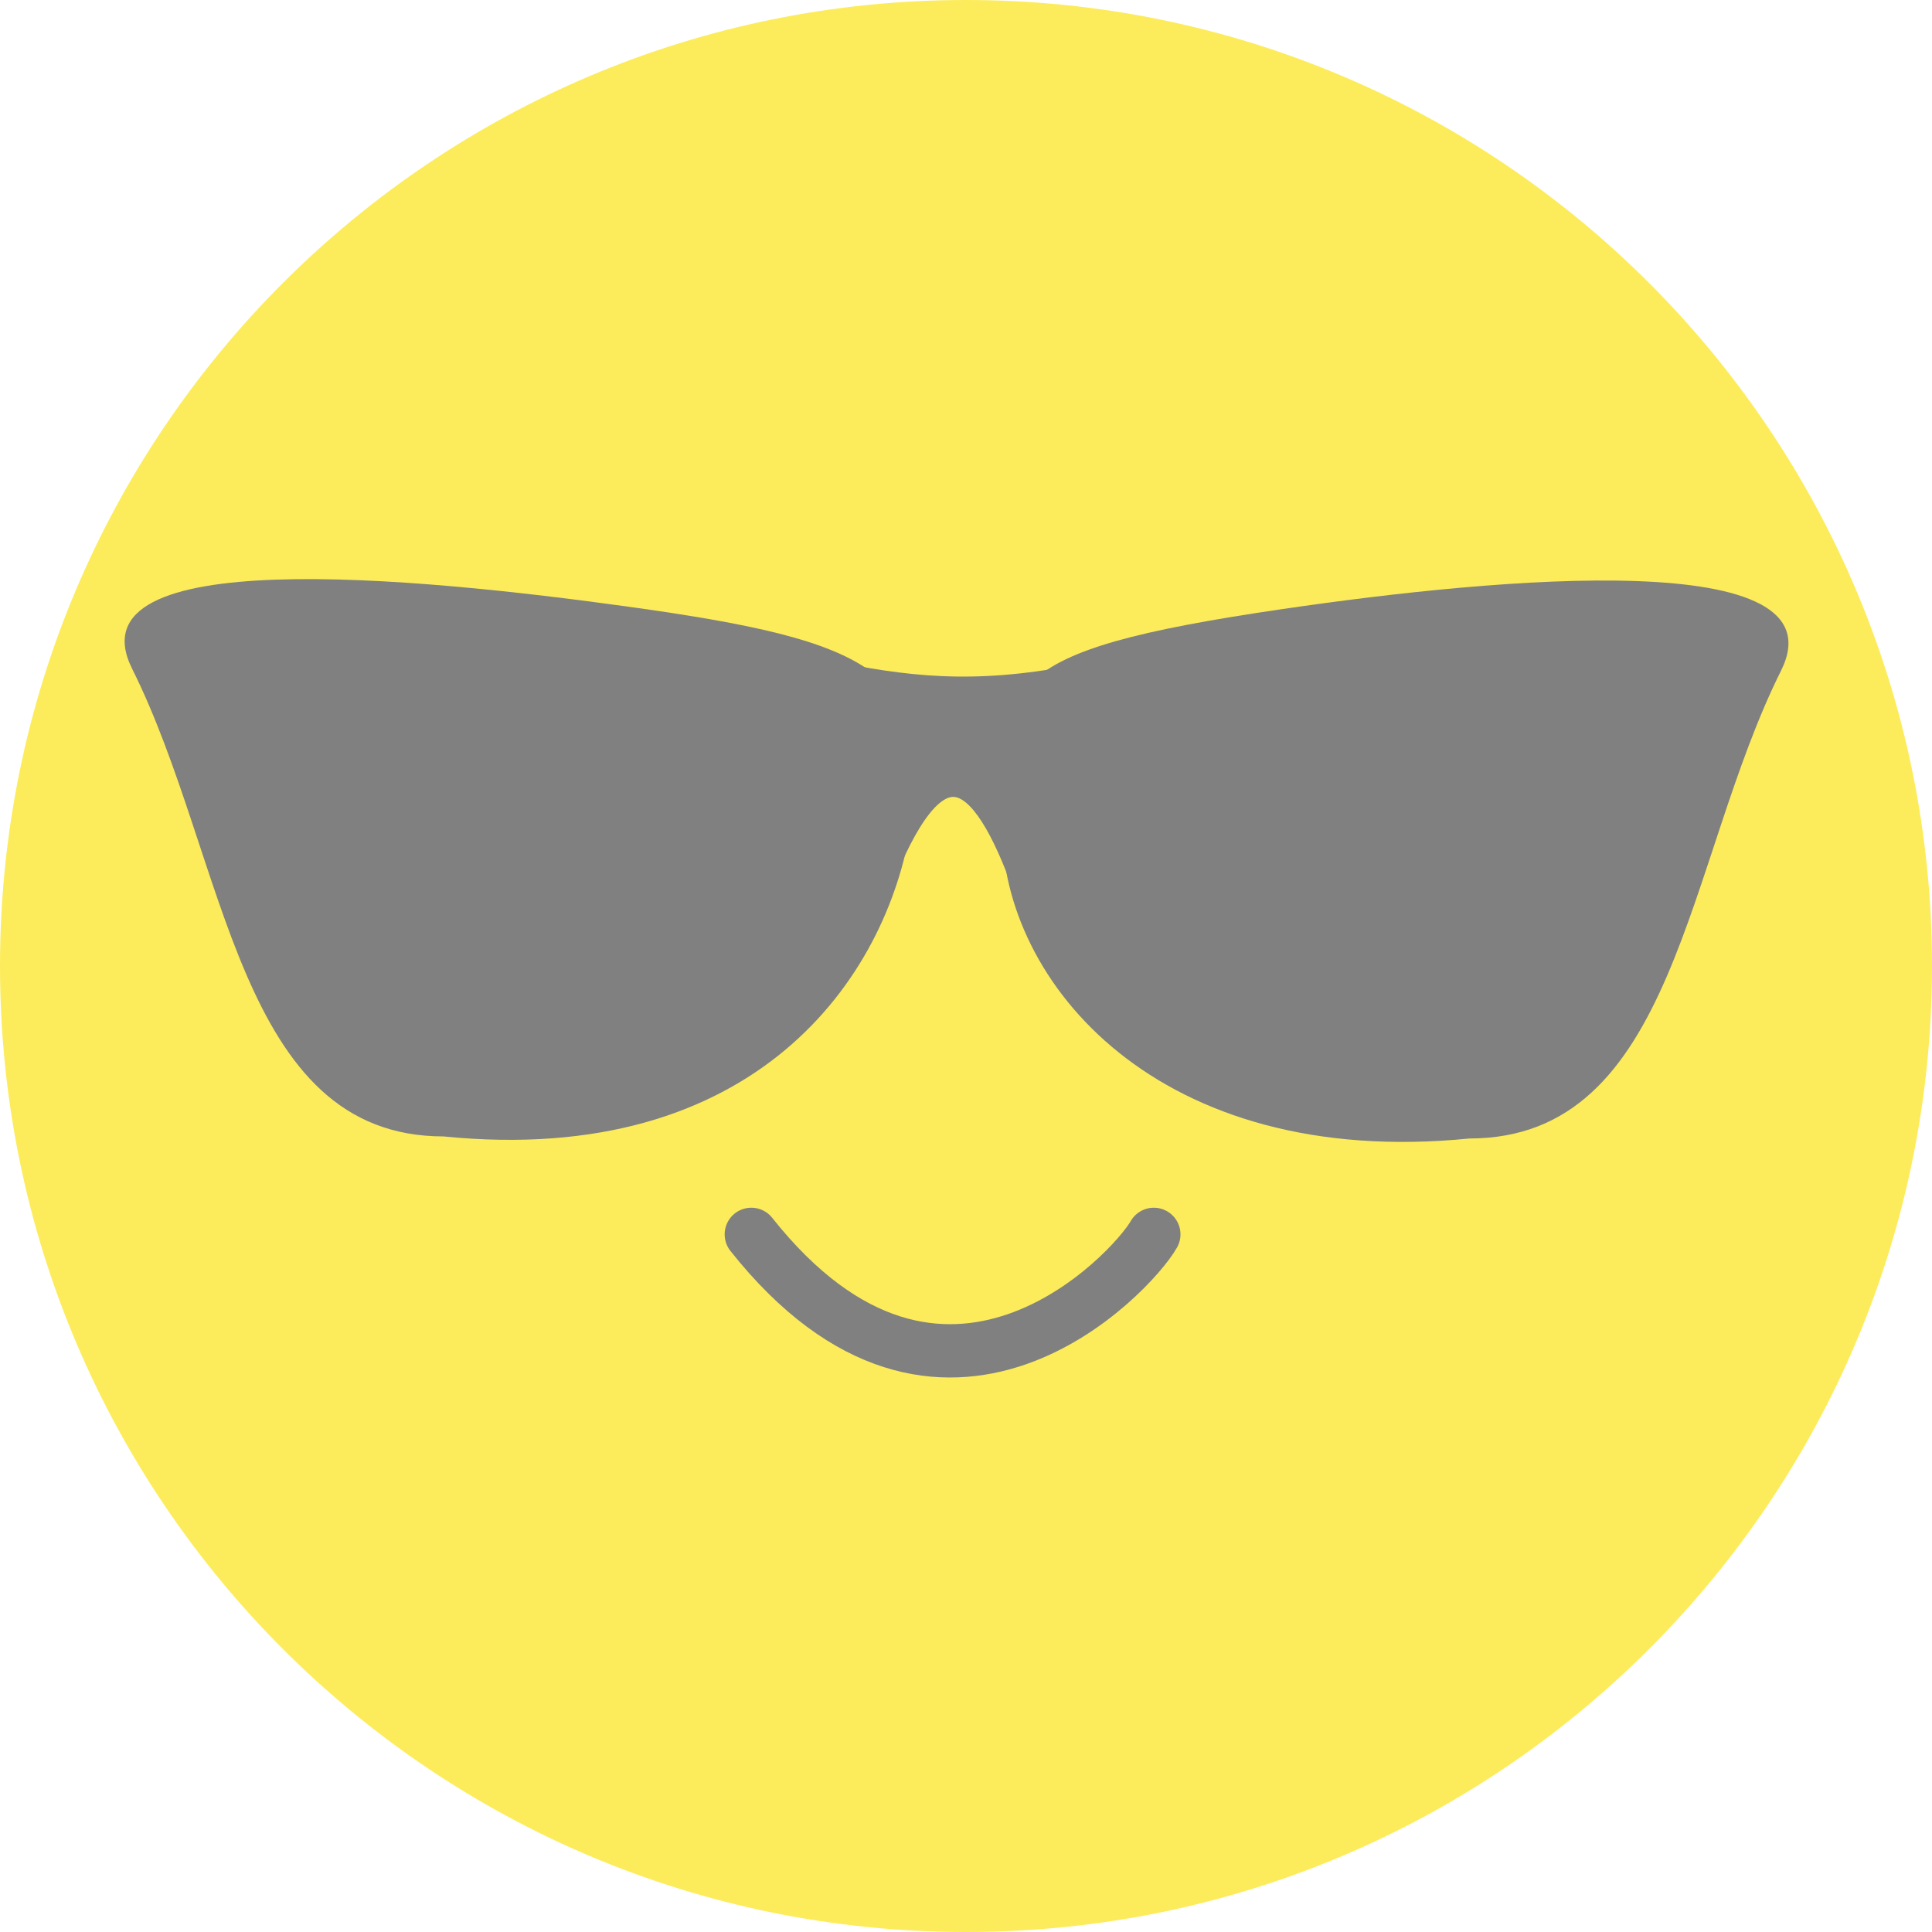
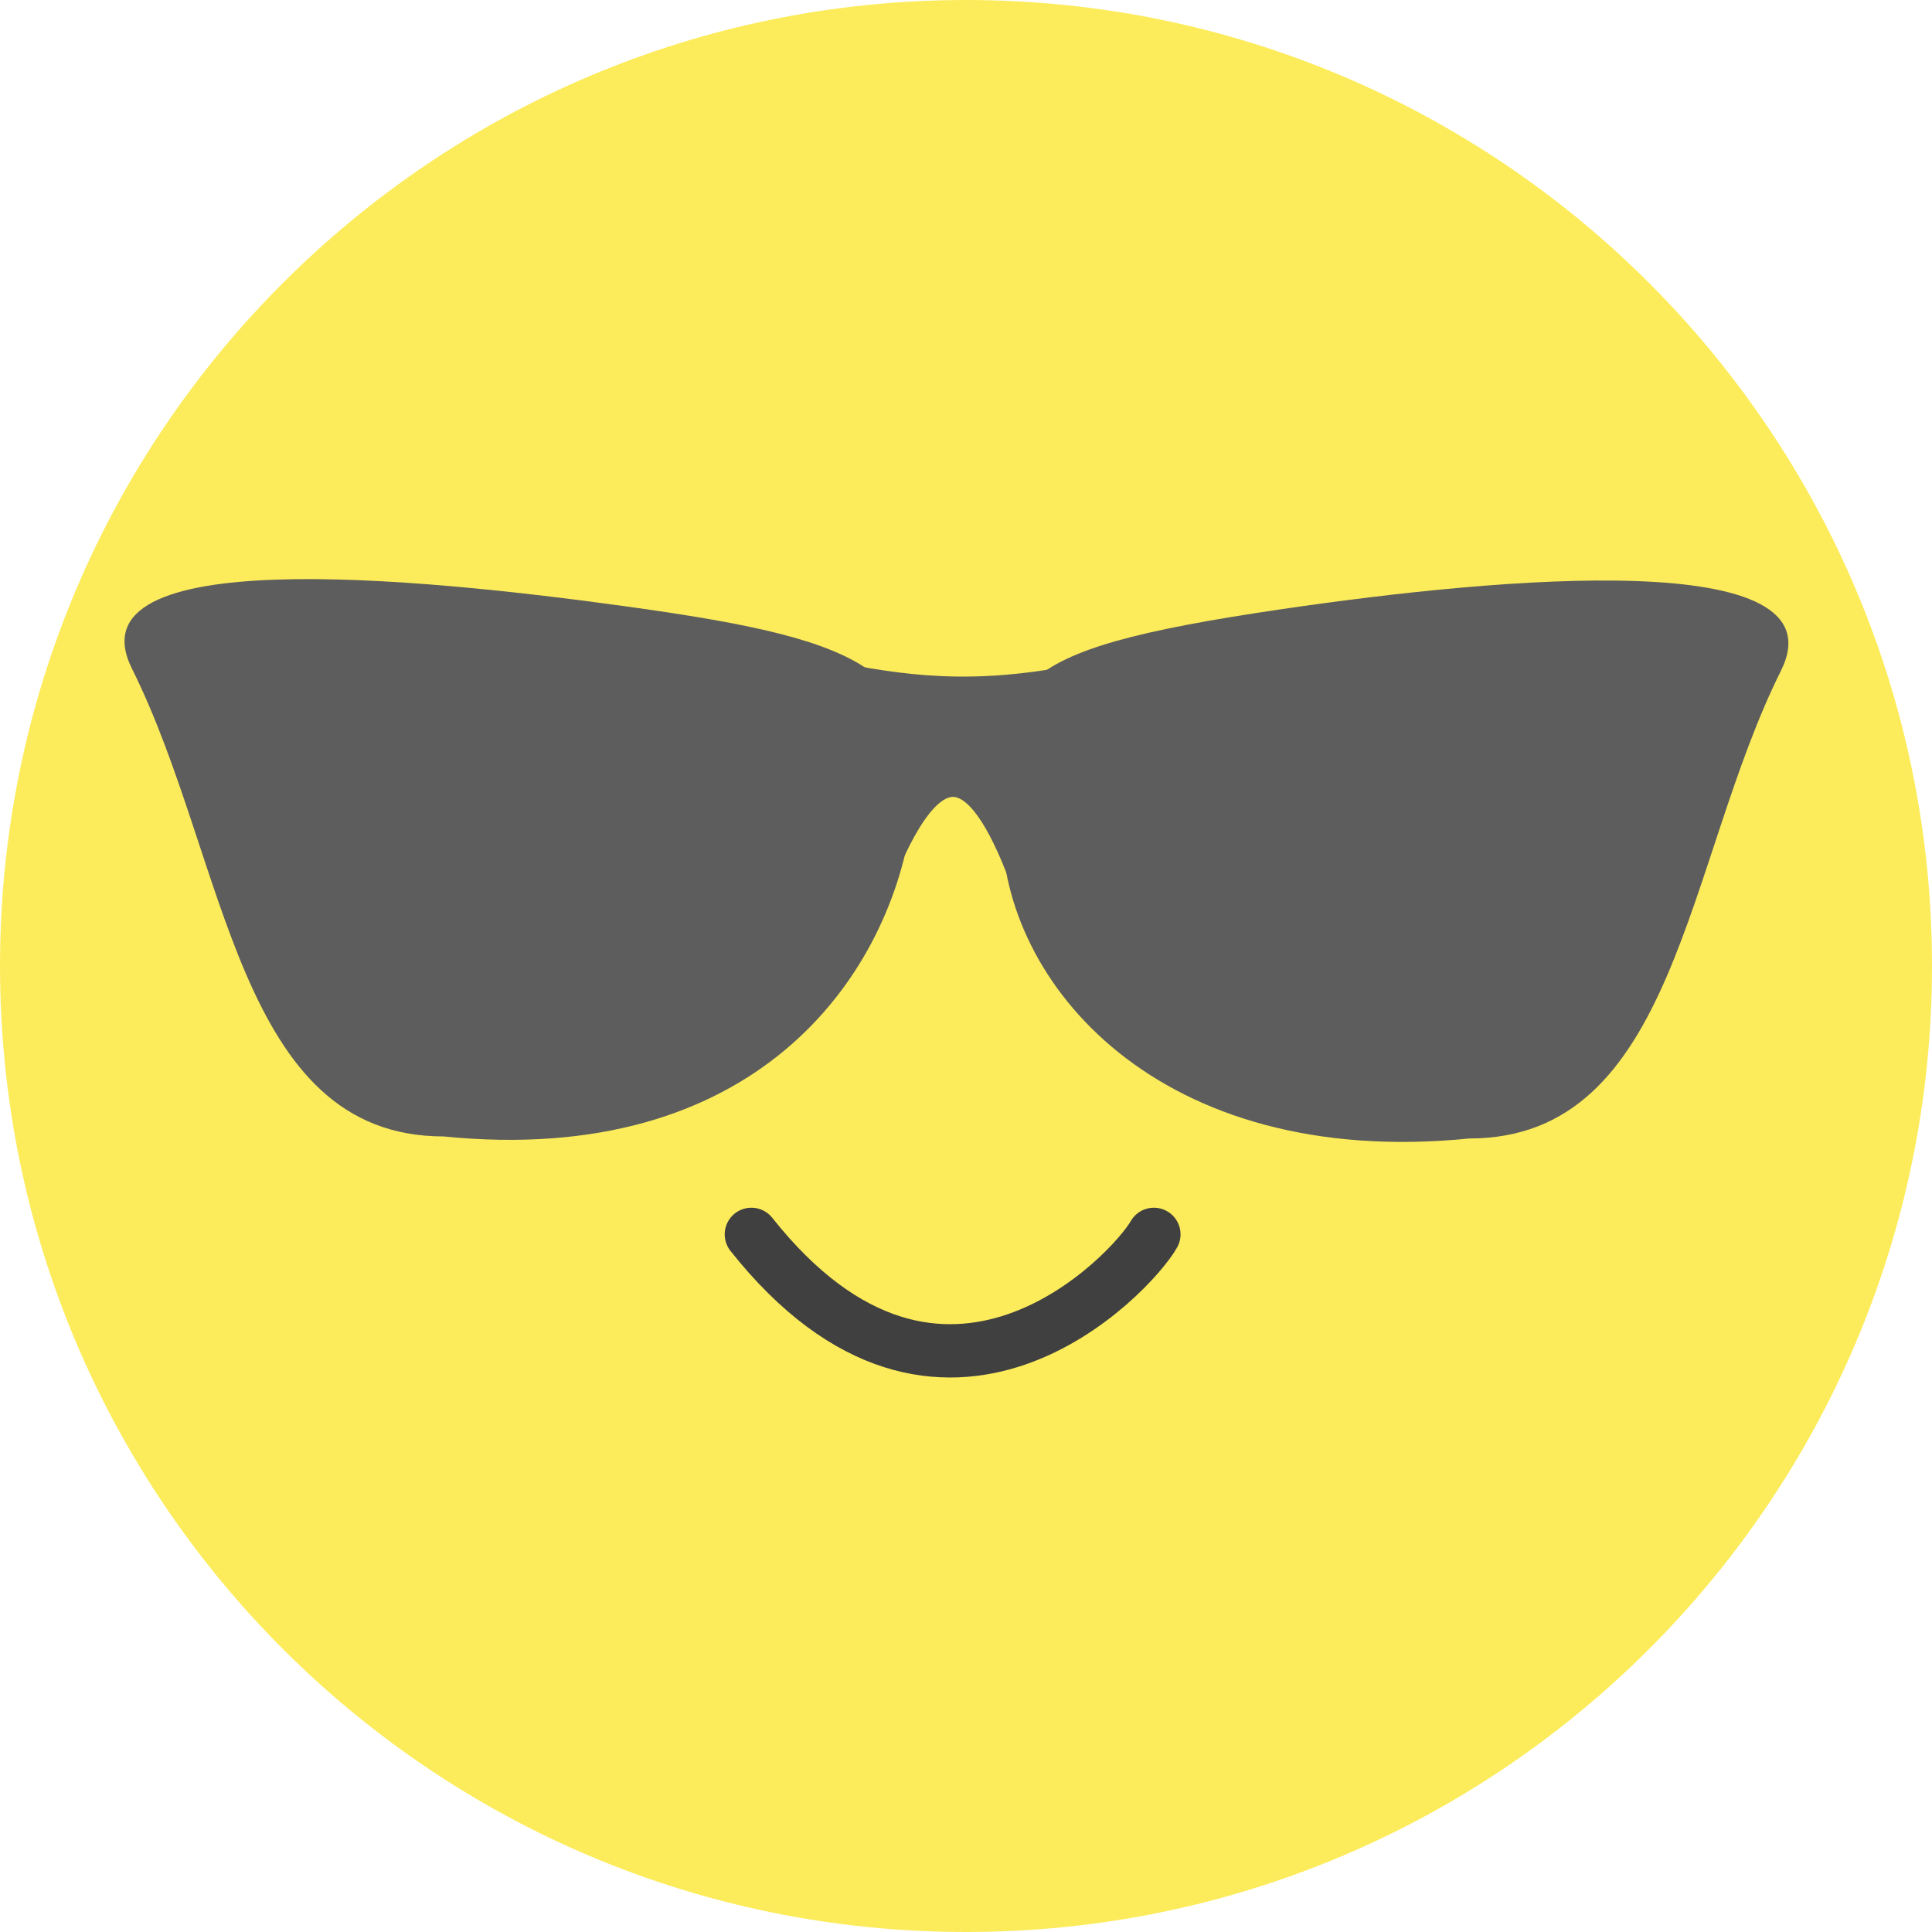
<svg xmlns="http://www.w3.org/2000/svg" width="32" height="32" viewBox="0 0 32 32" fill="none">
  <circle cx="16" cy="16" r="16" fill="#FCEC5B" />
-   <path d="M16.596 13.688C16.596 16.268 19.176 19.373 24.338 18.857C27.758 18.857 27.917 14.28 29.499 11.11C30.531 9.041 24.854 9.559 21.241 10.088C16.425 10.794 16.596 11.344 16.596 13.688Z" fill="#808080" />
-   <path d="M15.091 13.654C14.695 16.204 12.511 19.34 7.349 18.823C3.929 18.823 3.77 14.246 2.188 11.076C1.156 9.007 6.829 9.551 10.446 10.054C14.451 10.612 15.484 11.13 15.091 13.654Z" fill="#808080" />
-   <path d="M20.129 10.609C15.484 12.158 14.452 11.126 10.839 10.609L10.675 14.726H14.515C15.499 12.145 16.275 12.661 17.01 14.726L20.648 14.867L20.129 10.609Z" fill="#808080" stroke="#808080" stroke-width="0.442" stroke-linecap="round" />
-   <path d="M12.444 20.445C15.619 24.448 18.752 21.082 19.111 20.445" stroke="#808080" stroke-width="0.883" stroke-linecap="round" />
+   <path d="M16.594 13.688C16.594 16.268 19.175 19.373 24.336 18.857C27.757 18.857 27.916 14.28 29.498 11.11C30.53 9.041 24.852 9.559 21.24 10.088C16.424 10.794 16.594 11.344 16.594 13.688Z" fill="#5D5D5D" />
+   <path d="M15.089 13.654C14.693 16.204 12.509 19.34 7.347 18.823C3.927 18.823 3.768 14.246 2.186 11.076C1.154 9.007 6.828 9.551 10.444 10.054C14.45 10.612 15.482 11.13 15.089 13.654Z" fill="#5D5D5D" />
+   <path d="M20.125 10.609C15.48 12.158 14.448 11.126 10.835 10.609L10.672 14.726H14.511C15.495 12.145 16.271 12.661 17.006 14.726L20.645 14.867L20.125 10.609Z" fill="#5D5D5D" stroke="#5D5D5D" stroke-width="0.442" stroke-linecap="round" />
+   <path d="M12.445 20.445C15.62 24.448 18.753 21.082 19.112 20.445" stroke="#404040" stroke-width="0.883" stroke-linecap="round" />
</svg>
